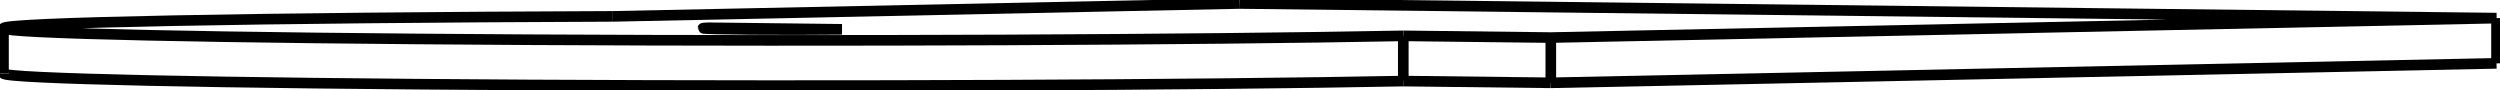
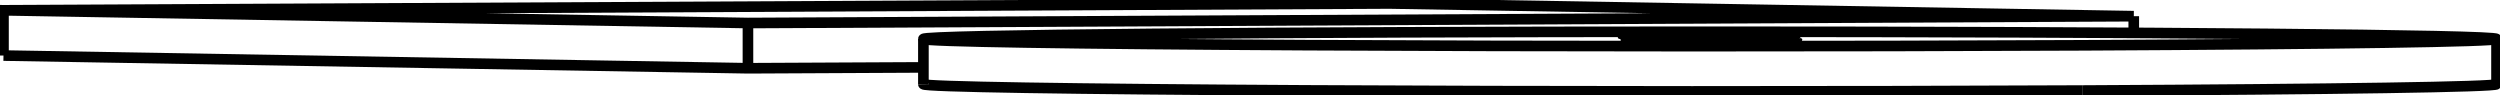
- <svg xmlns="http://www.w3.org/2000/svg" version="1.1" viewBox="-313.996 -13.506 718.465 25.611" fill="none" stroke="black" stroke-width="0.6%" vector-effect="non-scaling-stroke">
-   <path d="M 42.308 -12.506 L -137.863 -8.8" />
-   <path d="M 89.289 -3.202 A 226 3.498 360 0 1 -312.996 -5.391 A 226 3.498 360 0 1 -137.863 -8.8" />
-   <path d="M 89.289 -3.202 L 131.684 -2.709 L 403.469 -8.299 L 42.308 -12.506" />
-   <path d="M -72.028 -5.081 A 25 0.387 360 0 1 -111.996 -5.391 A 25 0.387 360 0 1 -110.382 -5.528 L -72.028 -5.081 Z" />
-   <path d="M 403.469 4.7 L 403.469 -8.299" />
-   <path d="M 131.684 10.29 L 131.684 -2.709" />
-   <path d="M 131.684 10.29 L 403.469 4.7" />
-   <path d="M 89.289 9.796 L 131.684 10.29" />
-   <path d="M 89.289 9.796 L 89.289 -3.202" />
-   <path d="M -312.996 7.607 A 226 3.498 180 0 0 89.289 9.796" />
-   <path d="M -110.382 -5.255 L -110.382 -5.528" />
-   <path d="M -312.996 7.607 L -312.996 -5.391" />
+ <svg xmlns="http://www.w3.org/2000/svg" version="1.1" viewBox="-399.181 -14 718.319 27.266" fill="none" stroke="black" stroke-width="0.6%" vector-effect="non-scaling-stroke">
+   <path d="M -398.181 1.961 L -398.181 -11.039 L -184.275 -7.388 L 213.906 -9.349 L -0 -13 L -398.181 -11.039" />
+   <path d="M -184.275 5.612 L -184.275 -7.388" />
+   <path d="M -398.181 1.961 L -184.275 5.612 L -133.863 5.363" />
+   <path d="M 213.906 -4.551 L 213.906 -9.349" />
+   <path d="M 199.09 12.019 A 226 2.072 180 0 0 318.137 10.194 L 318.137 -2.806 A 226 2.072 360 0 1 199.09 -0.98 A 226 2.072 360 0 1 -133.863 -2.806 A 226 2.072 360 0 1 318.137 -2.806" />
+   <path d="M -133.863 10.194 A 226 2.072 180 0 0 199.09 12.019" />
+   <path d="M 103.968 -2.604 A 25 0.229 360 0 1 67.137 -2.806 A 25 0.229 360 0 1 117.137 -2.806 A 25 0.229 360 0 1 103.968 -2.604 Z" />
+   <path d="M -133.863 10.194 L -133.863 -2.806" />
</svg>
